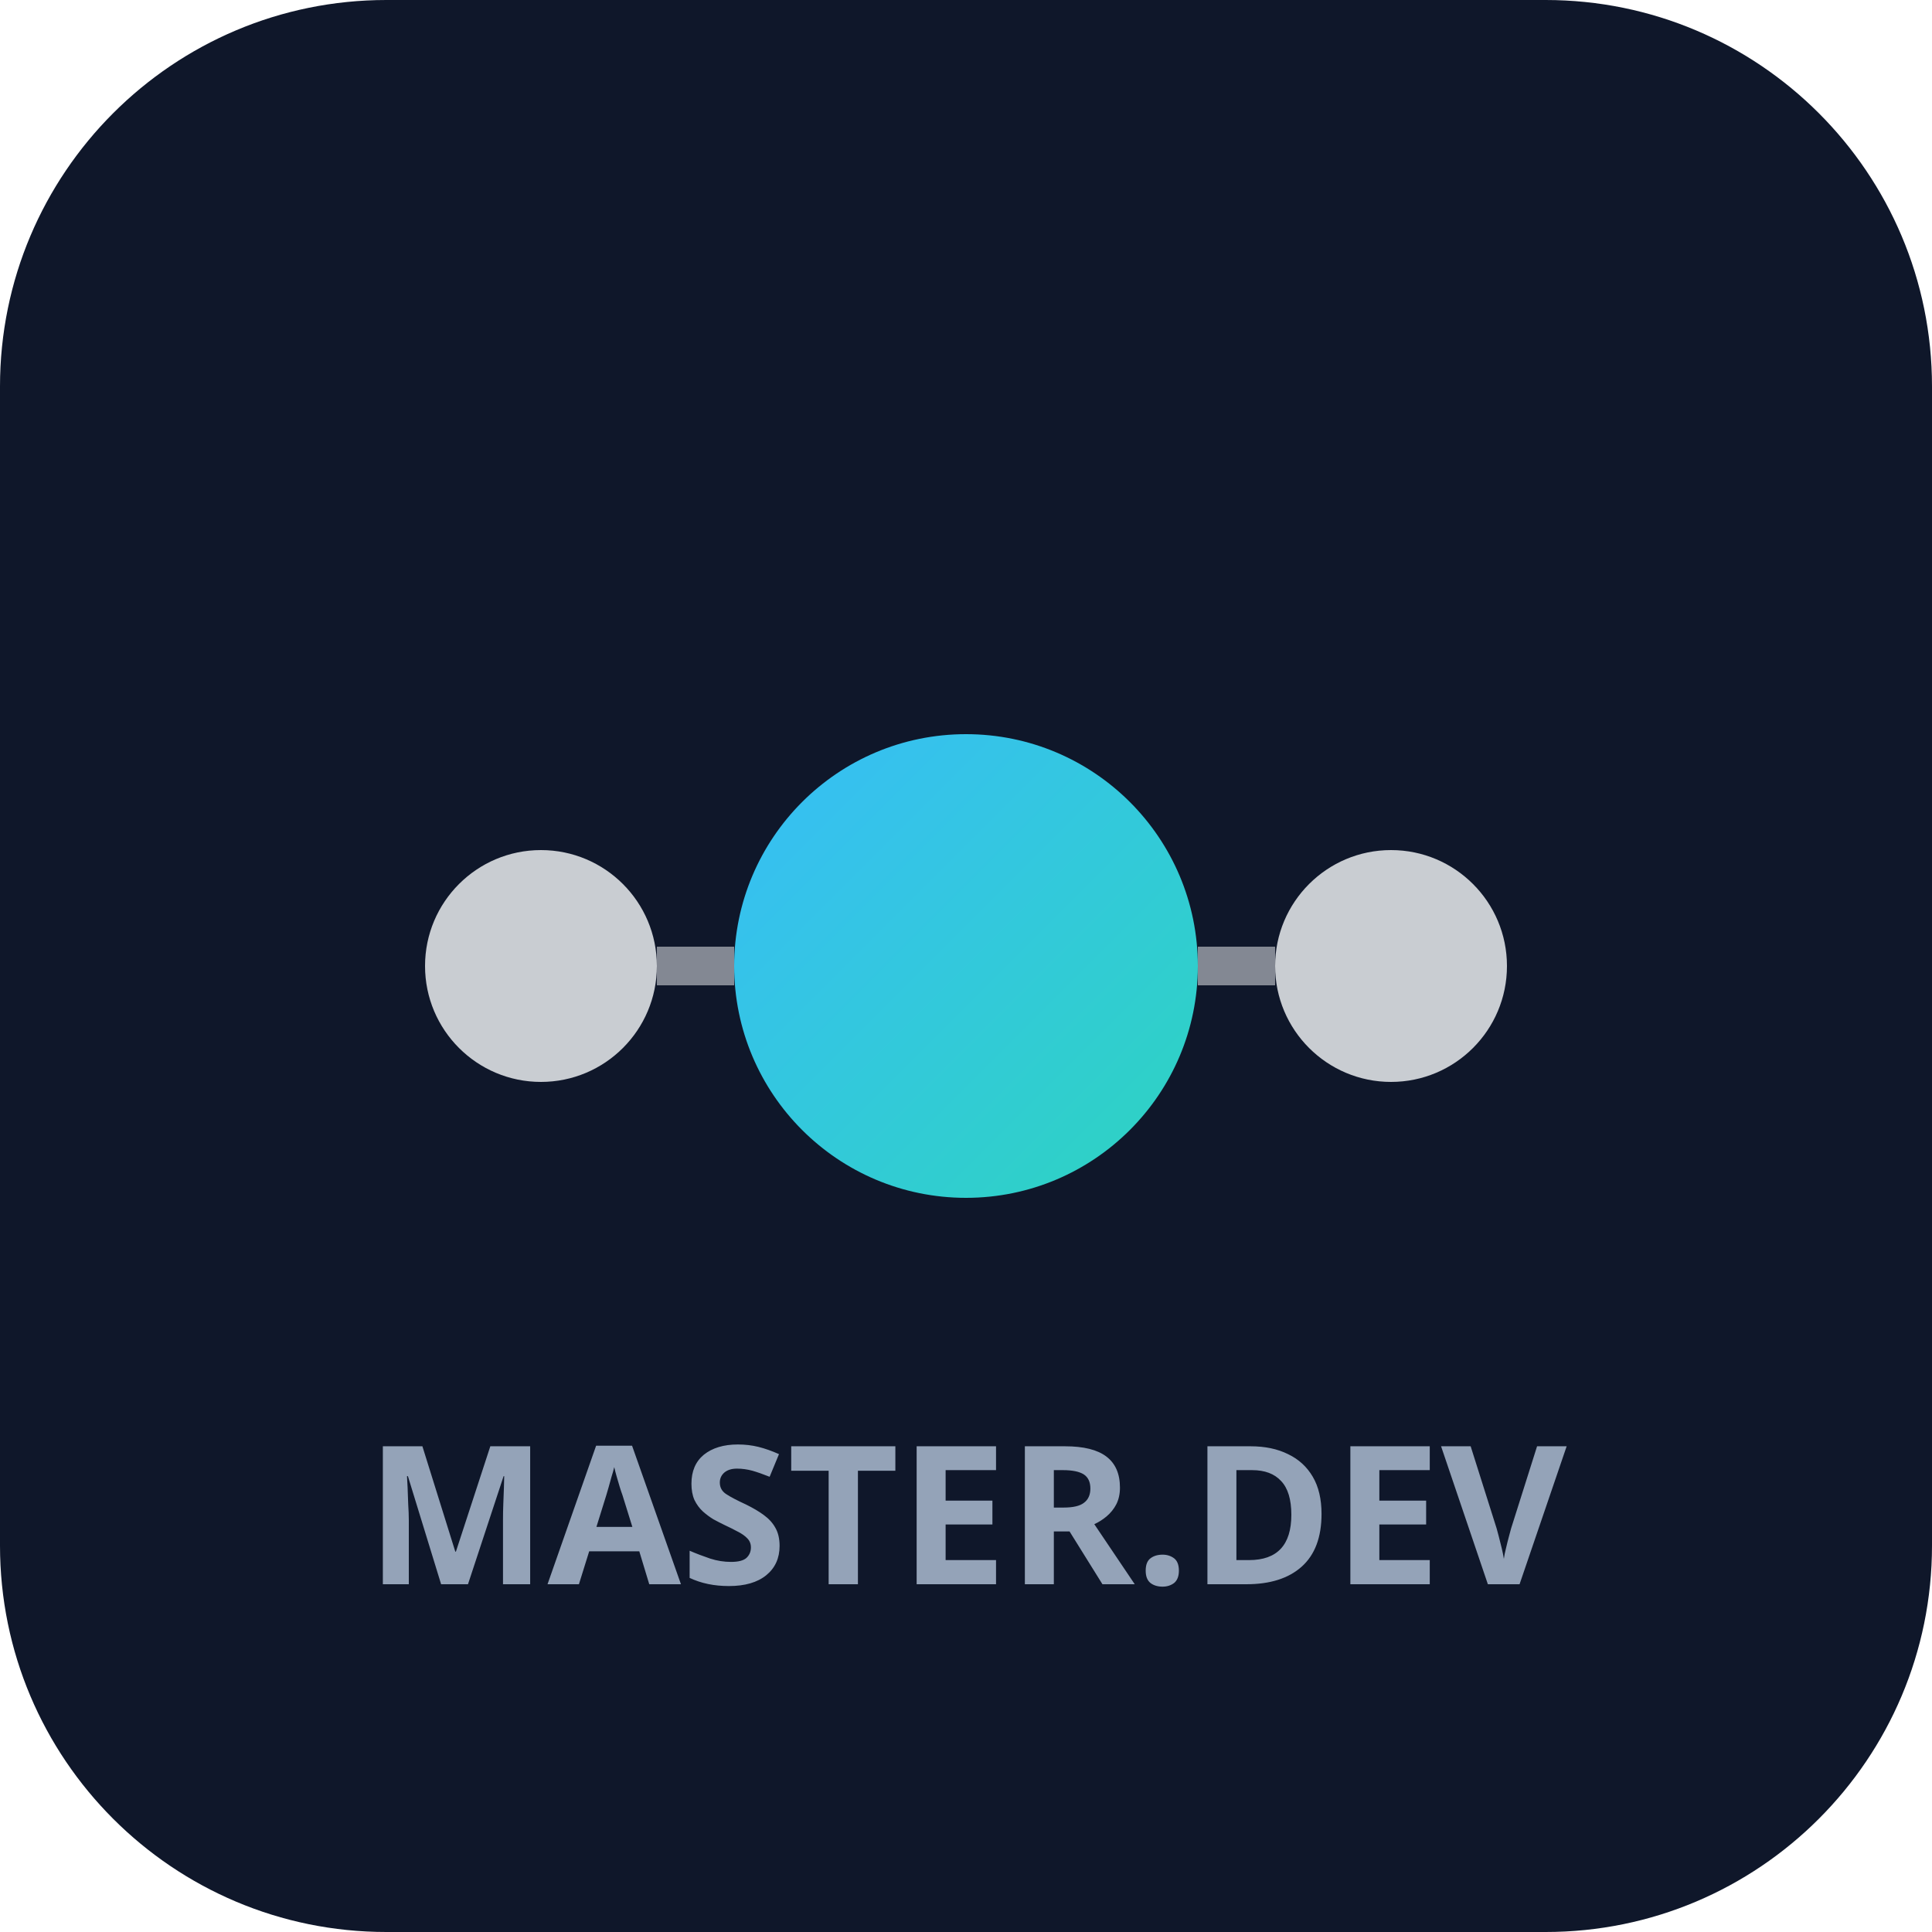
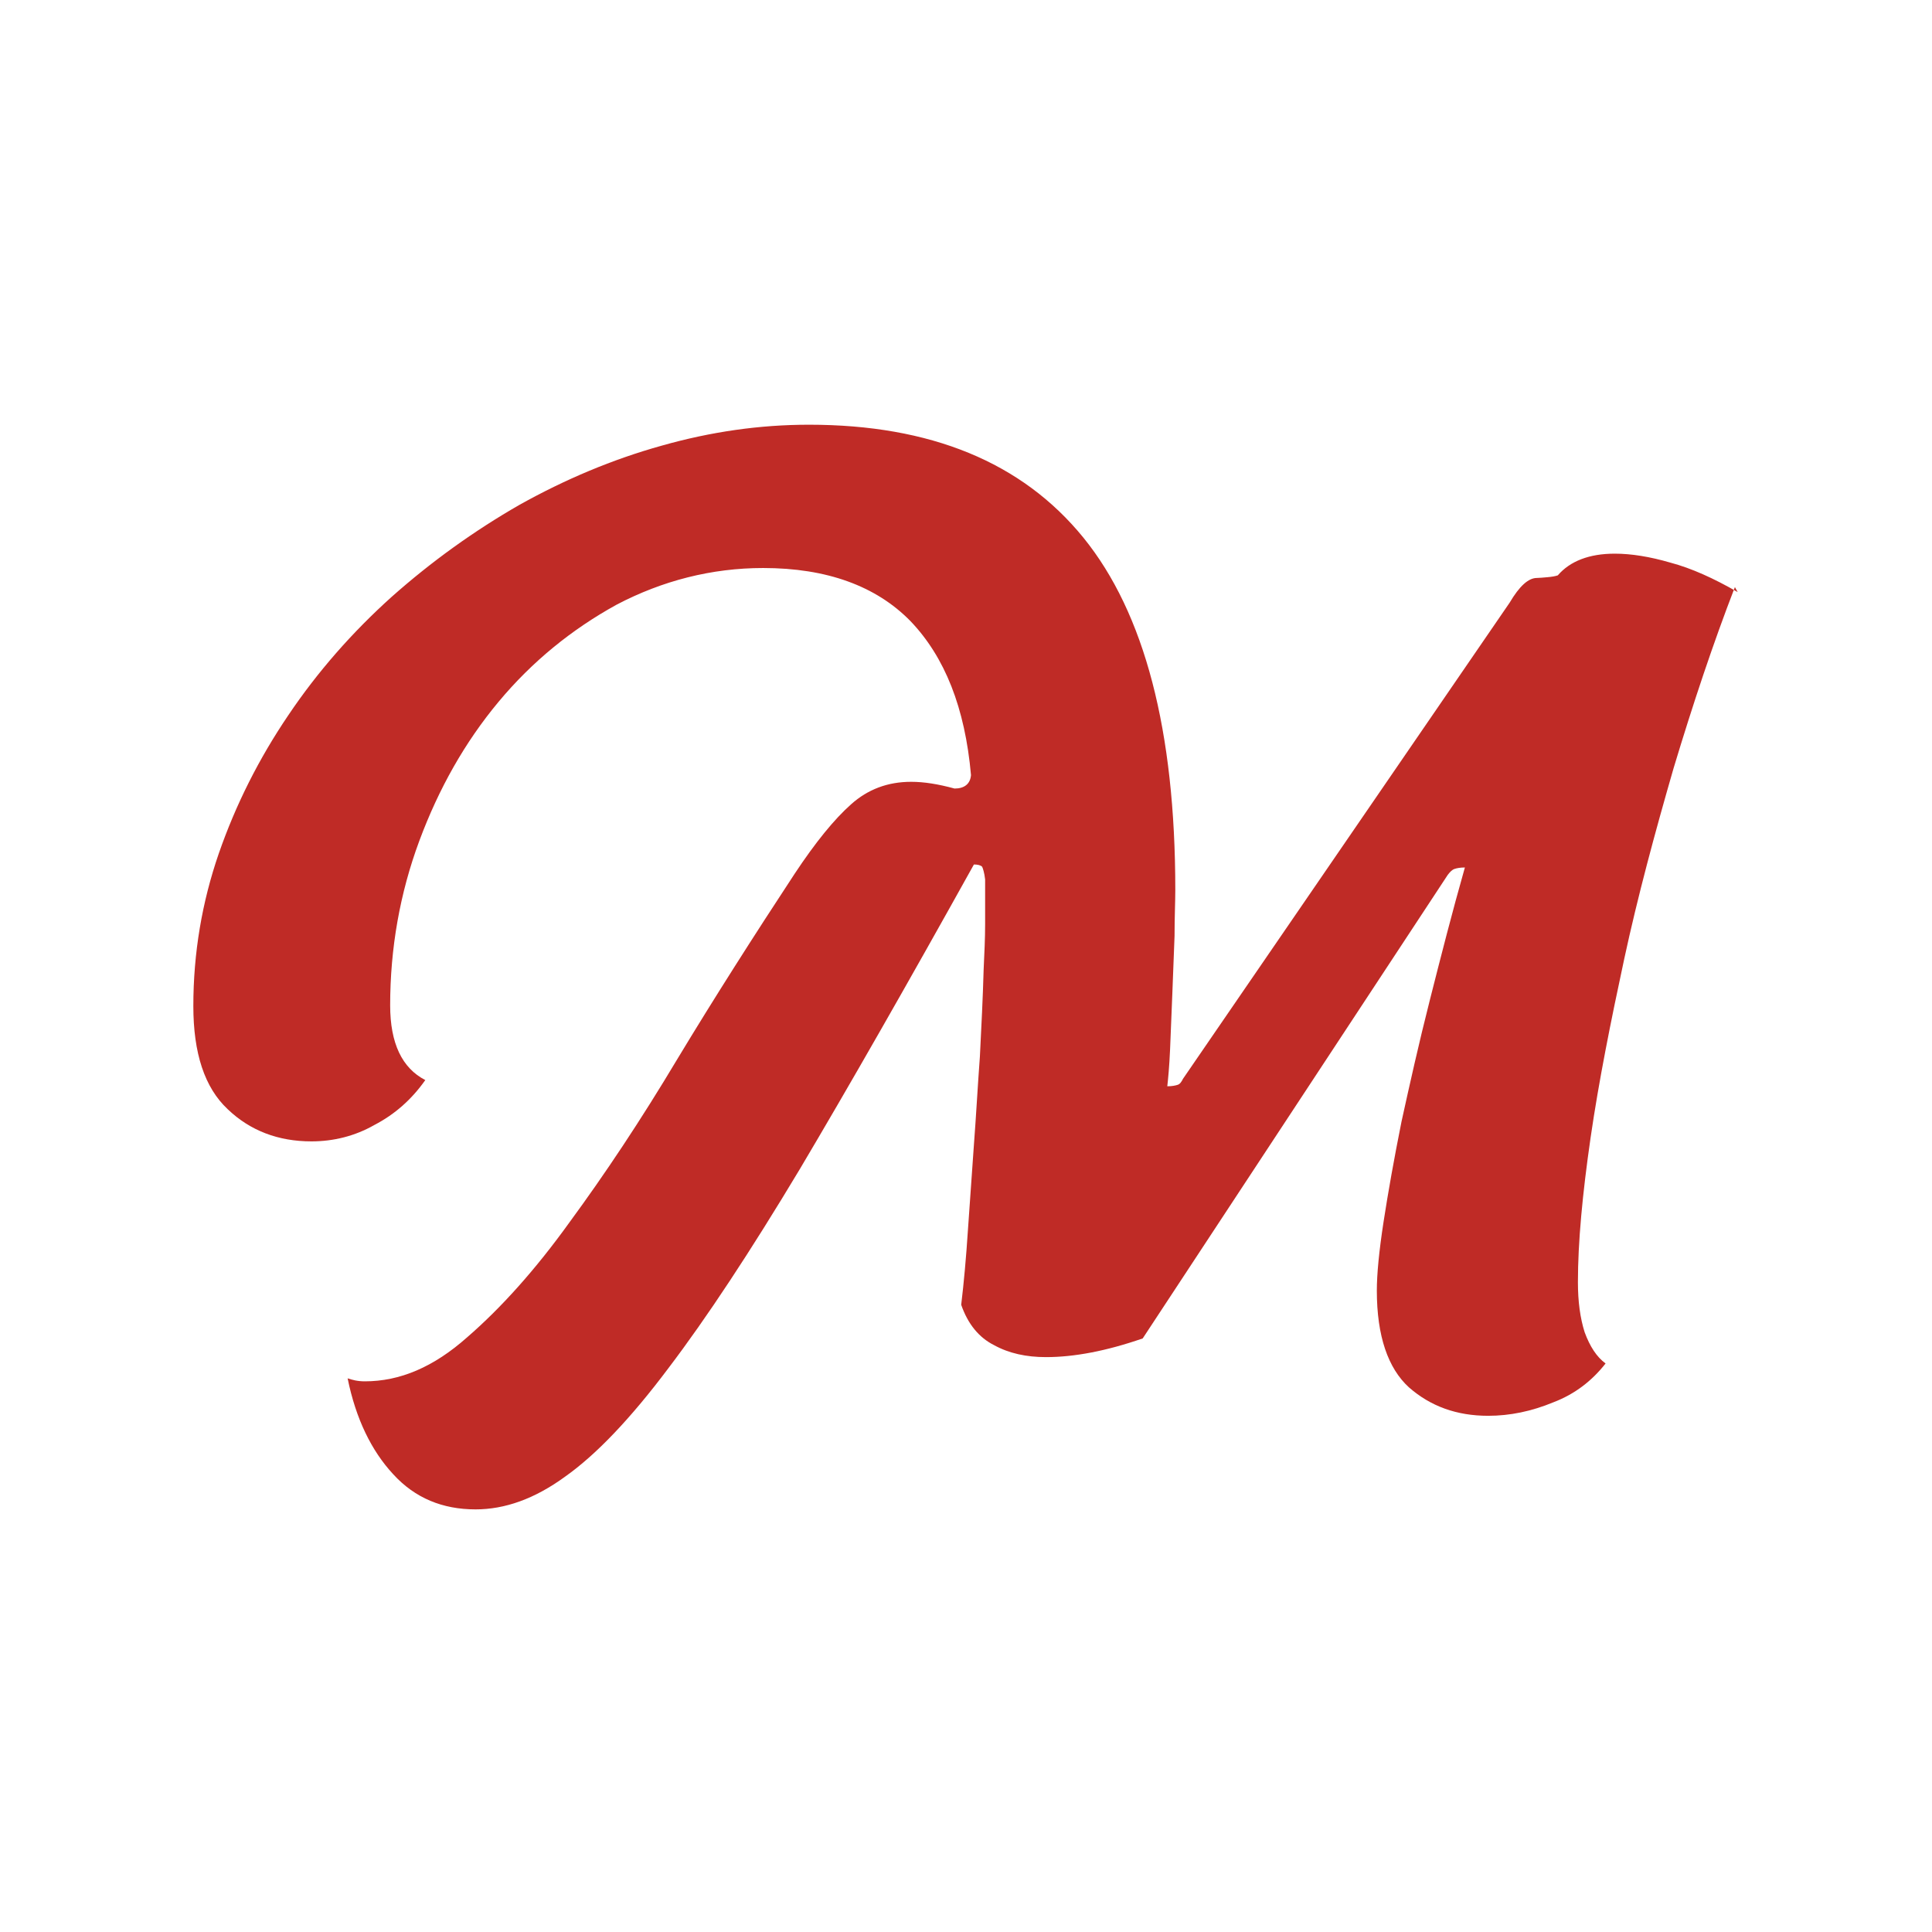
- <svg xmlns="http://www.w3.org/2000/svg" viewBox="0 0 100 100" width="100%" height="100%">
-   <rect width="100" height="100" rx="20" fill="#0f172a" />
-   <defs>
-     <linearGradient id="grad1" x1="0%" y1="0%" x2="100%" y2="100%">
-       <stop offset="0%" stop-color="#38bdf8" />
-       <stop offset="100%" stop-color="#2dd4bf" />
-     </linearGradient>
-   </defs>
-   <circle cx="50" cy="50" r="12" fill="url(#grad1)" />
-   <circle cx="28" cy="50" r="6" fill="#f8fafc" opacity="0.8" />
-   <circle cx="72" cy="50" r="6" fill="#f8fafc" opacity="0.8" />
-   <line x1="34" y1="50" x2="38" y2="50" stroke="#f8fafc" stroke-width="2" opacity="0.5" />
-   <line x1="62" y1="50" x2="66" y2="50" stroke="#f8fafc" stroke-width="2" opacity="0.5" />
-   <text x="50" y="82" font-family="system-ui, sans-serif" font-weight="bold" font-size="10" fill="#94a3b8" text-anchor="middle">MASTER.DEV</text>
+ <svg xmlns="http://www.w3.org/2000/svg" height="1024" viewBox="0 0 1024 1024" width="1024">
+   <path d="m919.534 311.164c-11.49 29.716-22.188 61.808-32.489 95.962-9.905 34.312-19.018 67.989-26.15 101.033-7.132 33.163-13.471 64.74-17.83 94.694-4.358 30.112-6.736 55.628-6.736 76.706 0 10.302 1.189 19.018 3.566 26.546 2.774 7.528 6.339 13.075 11.094 16.562-7.132 9.113-16.244 16.245-27.734 20.603-11.49 4.755-22.98 7.132-34.47 7.132-16.641 0-30.508-4.992-41.998-15.056-11.094-10.103-17.037-27.18-17.037-51.309 0-8.717 1.188-20.999 3.565-36.451 2.378-15.452 5.547-33.281 9.509-53.092 4.358-19.81 9.113-41.206 15.056-64.582 5.824-22.98 11.886-46.753 18.542-70.129-2.575 0-4.438.396-5.547.792-1.189.396-2.378 1.585-3.566 3.17l-161.653 245.649c-19.414 6.736-36.451 9.905-51.269 9.905-10.381 0-19.613-1.981-27.497-6.339-7.924-3.962-13.867-11.094-17.433-21.395 1.387-11.49 2.615-24.961 3.566-39.621l3.17-45.168c1.188-15.452 1.981-30.904 3.169-46.753.793-15.848 1.585-31.3 1.981-45.96.397-8.717.793-16.72.793-24.169v-23.773c-.396-3.566-1.189-5.943-1.585-6.735-.792-.792-2.258-1.189-4.358-1.189-35.659 64.107-66.444 117.951-92.317 161.534-26.15 43.583-49.407 78.845-69.574 105.391-20.206 26.942-38.432 45.96-54.677 57.45-16.244 11.886-32.093 17.433-47.545 17.433-17.433 0-32.093-5.943-43.662-18.622-11.49-12.362-19.81-29.319-24.169-50.834 2.377.793 5.151 1.585 9.113 1.585 18.622 0 36.451-7.528 54.281-23.376 17.83-15.452 36.055-35.659 54.281-61.016 18.622-25.358 37.64-53.885 57.054-86.373 19.612-32.489 40.334-64.978 62.205-98.26 11.014-16.641 20.999-28.923 29.953-36.847 8.875-7.924 19.414-11.886 31.816-11.886 6.735 0 14.263 1.189 22.98 3.566 5.15 0 8.32-2.377 8.716-7.132-3.17-35.659-13.867-62.601-32.093-81.619-18.225-18.622-44.376-28.131-78.053-28.131-27.339 0-53.488 6.736-77.657 19.414-23.773 13.075-44.772 30.112-62.601 51.507-17.829 21.395-31.697 45.96-41.998 73.695-10.302 27.735-15.452 57.054-15.452 87.166 0 20.207 6.339 33.281 18.622 39.621-7.251 10.301-16.245 18.226-26.942 23.773-10.381 5.943-21.791 8.717-33.4 8.717-17.592 0-32.489-5.666-44.375-17.037-12.283-11.49-18.226-29.716-18.226-54.677 0-28.131 4.596-55.073 13.471-80.826 8.994-25.912 21.276-50.319 36.847-73.299 15.452-22.98 33.876-43.979 54.914-62.878 20.999-18.622 43.583-34.867 67.752-48.734 24.169-13.471 49.13-24.01 75.28-31.3 26.15-7.409 52.062-11.094 78.053-11.094 64.384 0 112.919 19.89 145.409 59.827 32.489 40.017 48.733 102.222 48.733 186.733 0 6.339-.396 14.263-.396 24.446l-1.189 30.904-1.188 29.32c-.396 9.034-1.03 15.452-1.466 19.414 2.536 0 4.358-.396 5.547-.793 1.188-.396 1.981-1.585 2.773-3.17l173.143-252.385c5.151-8.717 9.905-13.075 14.422-13.075 1.189 0 3.17-.198 5.547-.396 2.377-.198 4.358-.555 5.547-.99 6.498-7.528 16.64-11.49 30.191-11.49 8.716 0 18.622 1.585 29.478 4.754 11.094 2.932 22.98 8.32 35.659 15.611" fill="#bf2b26" />
</svg>
